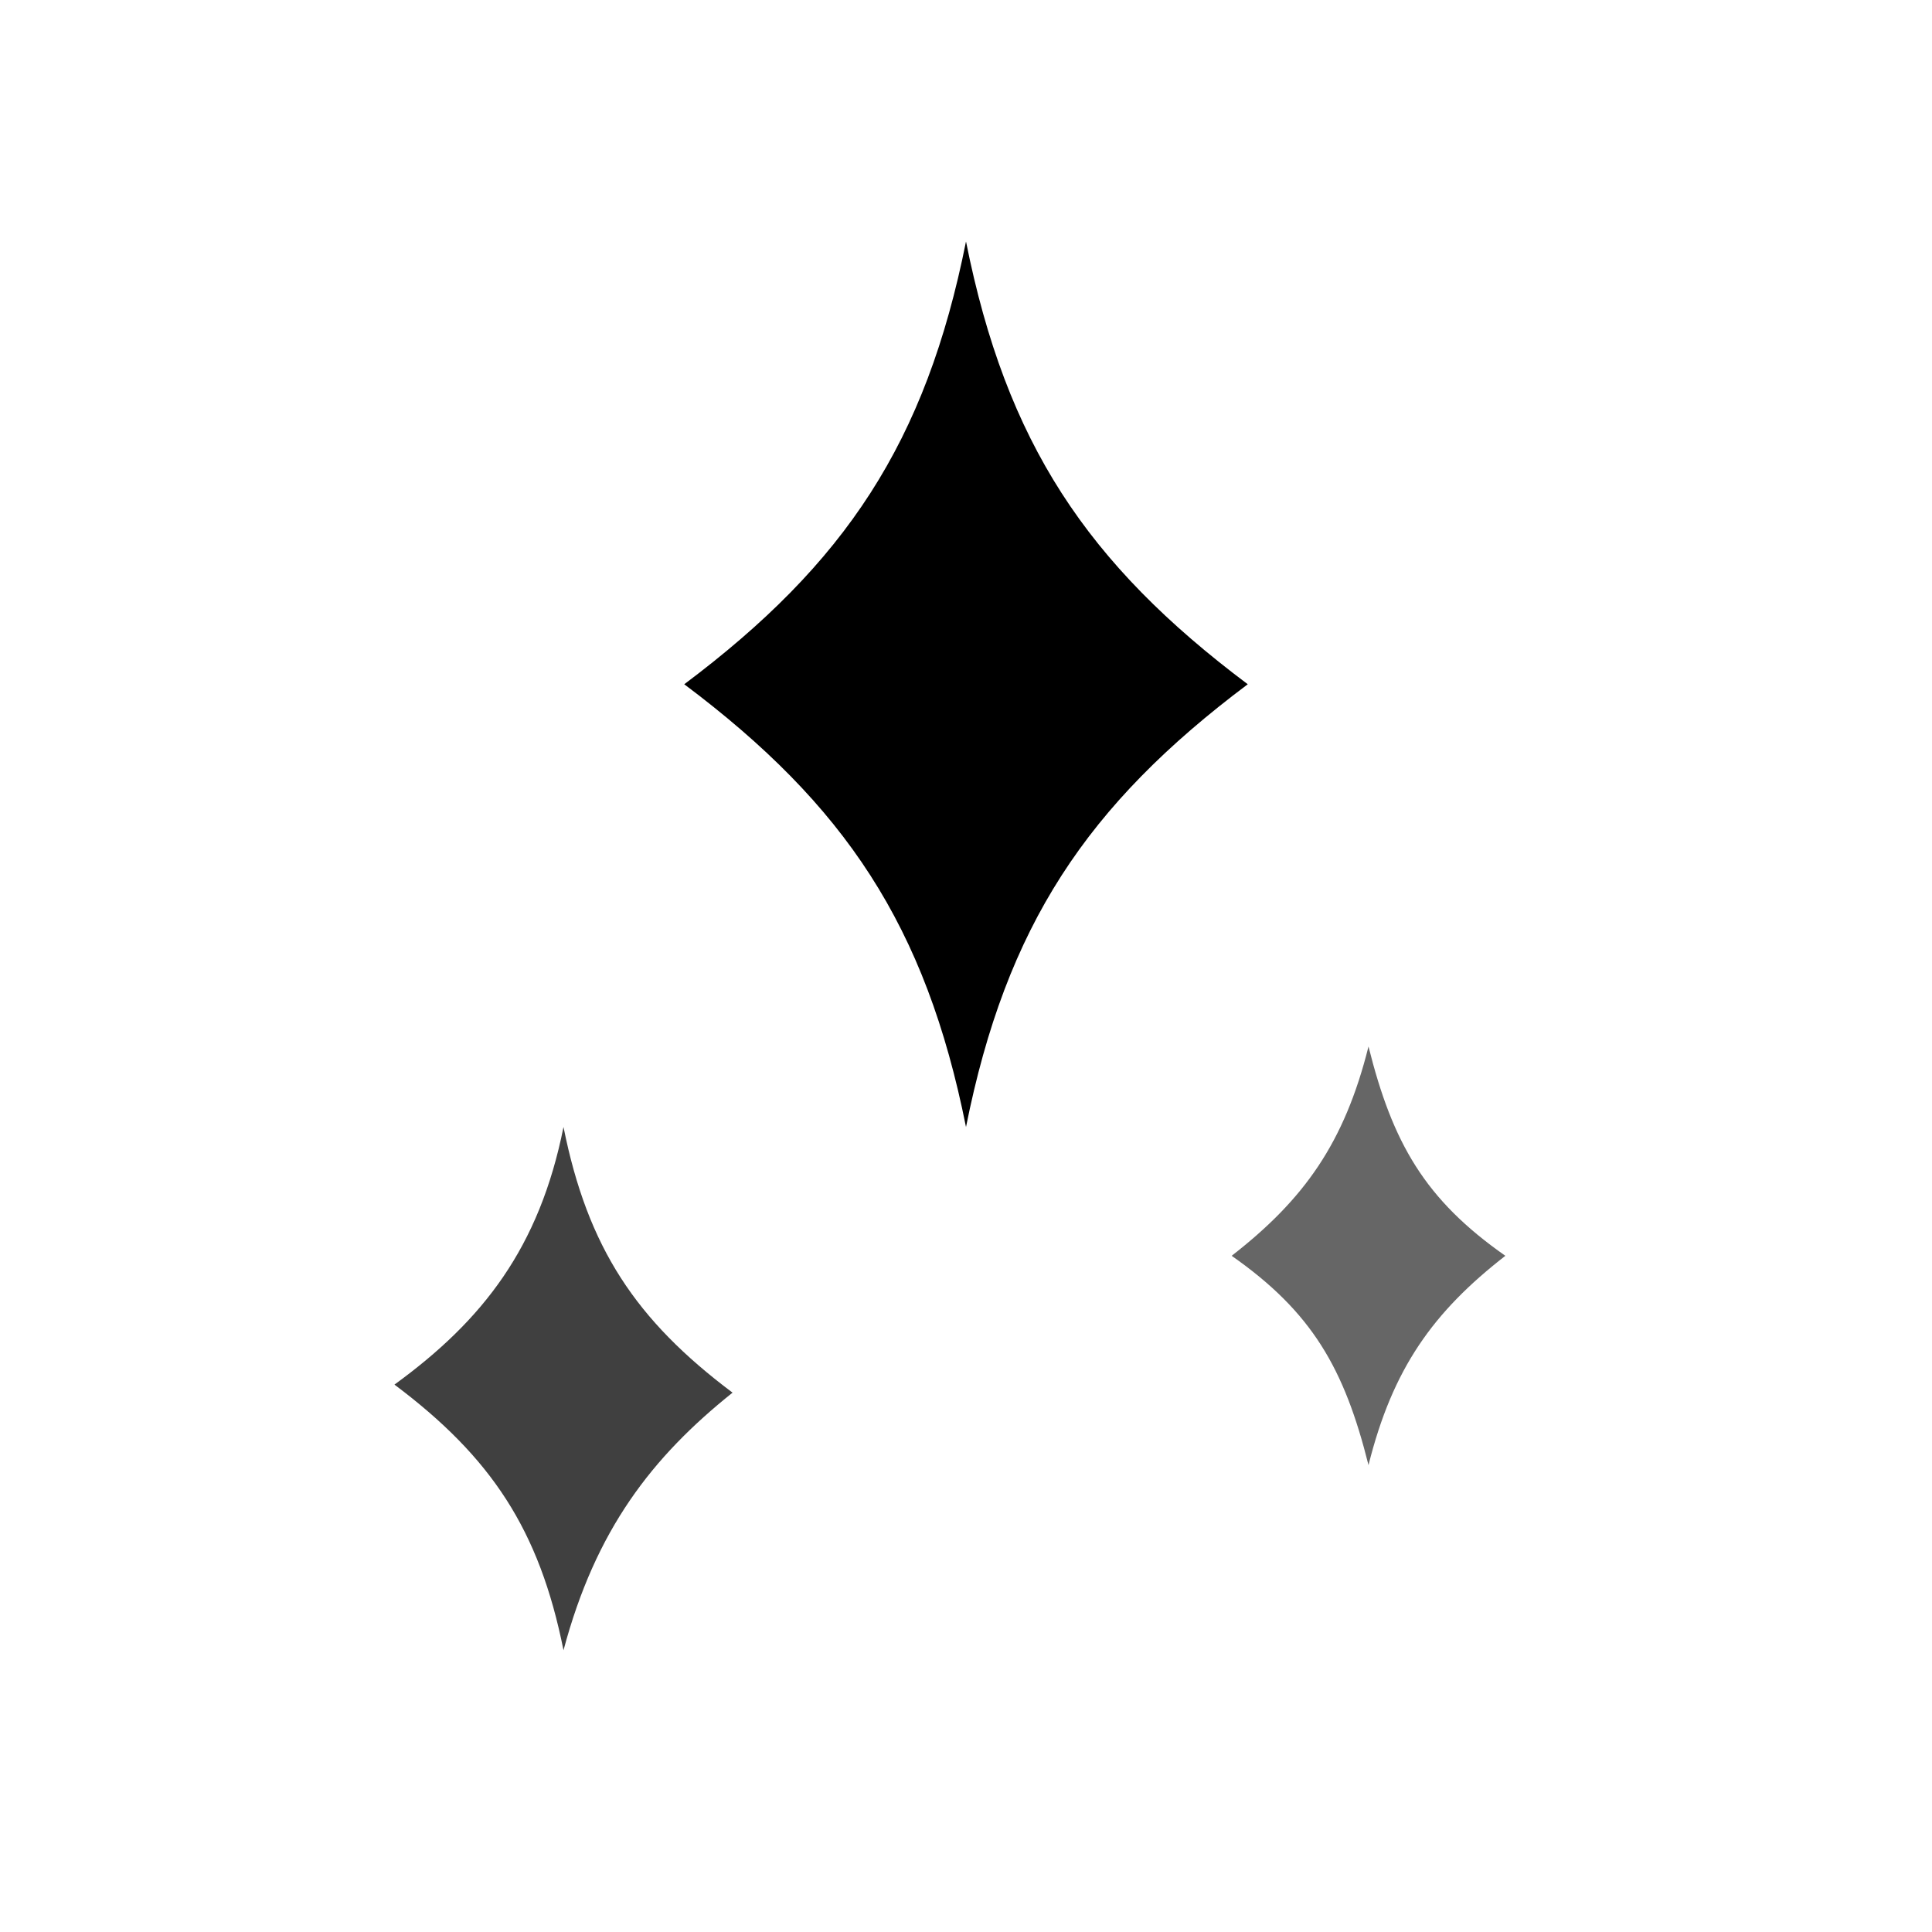
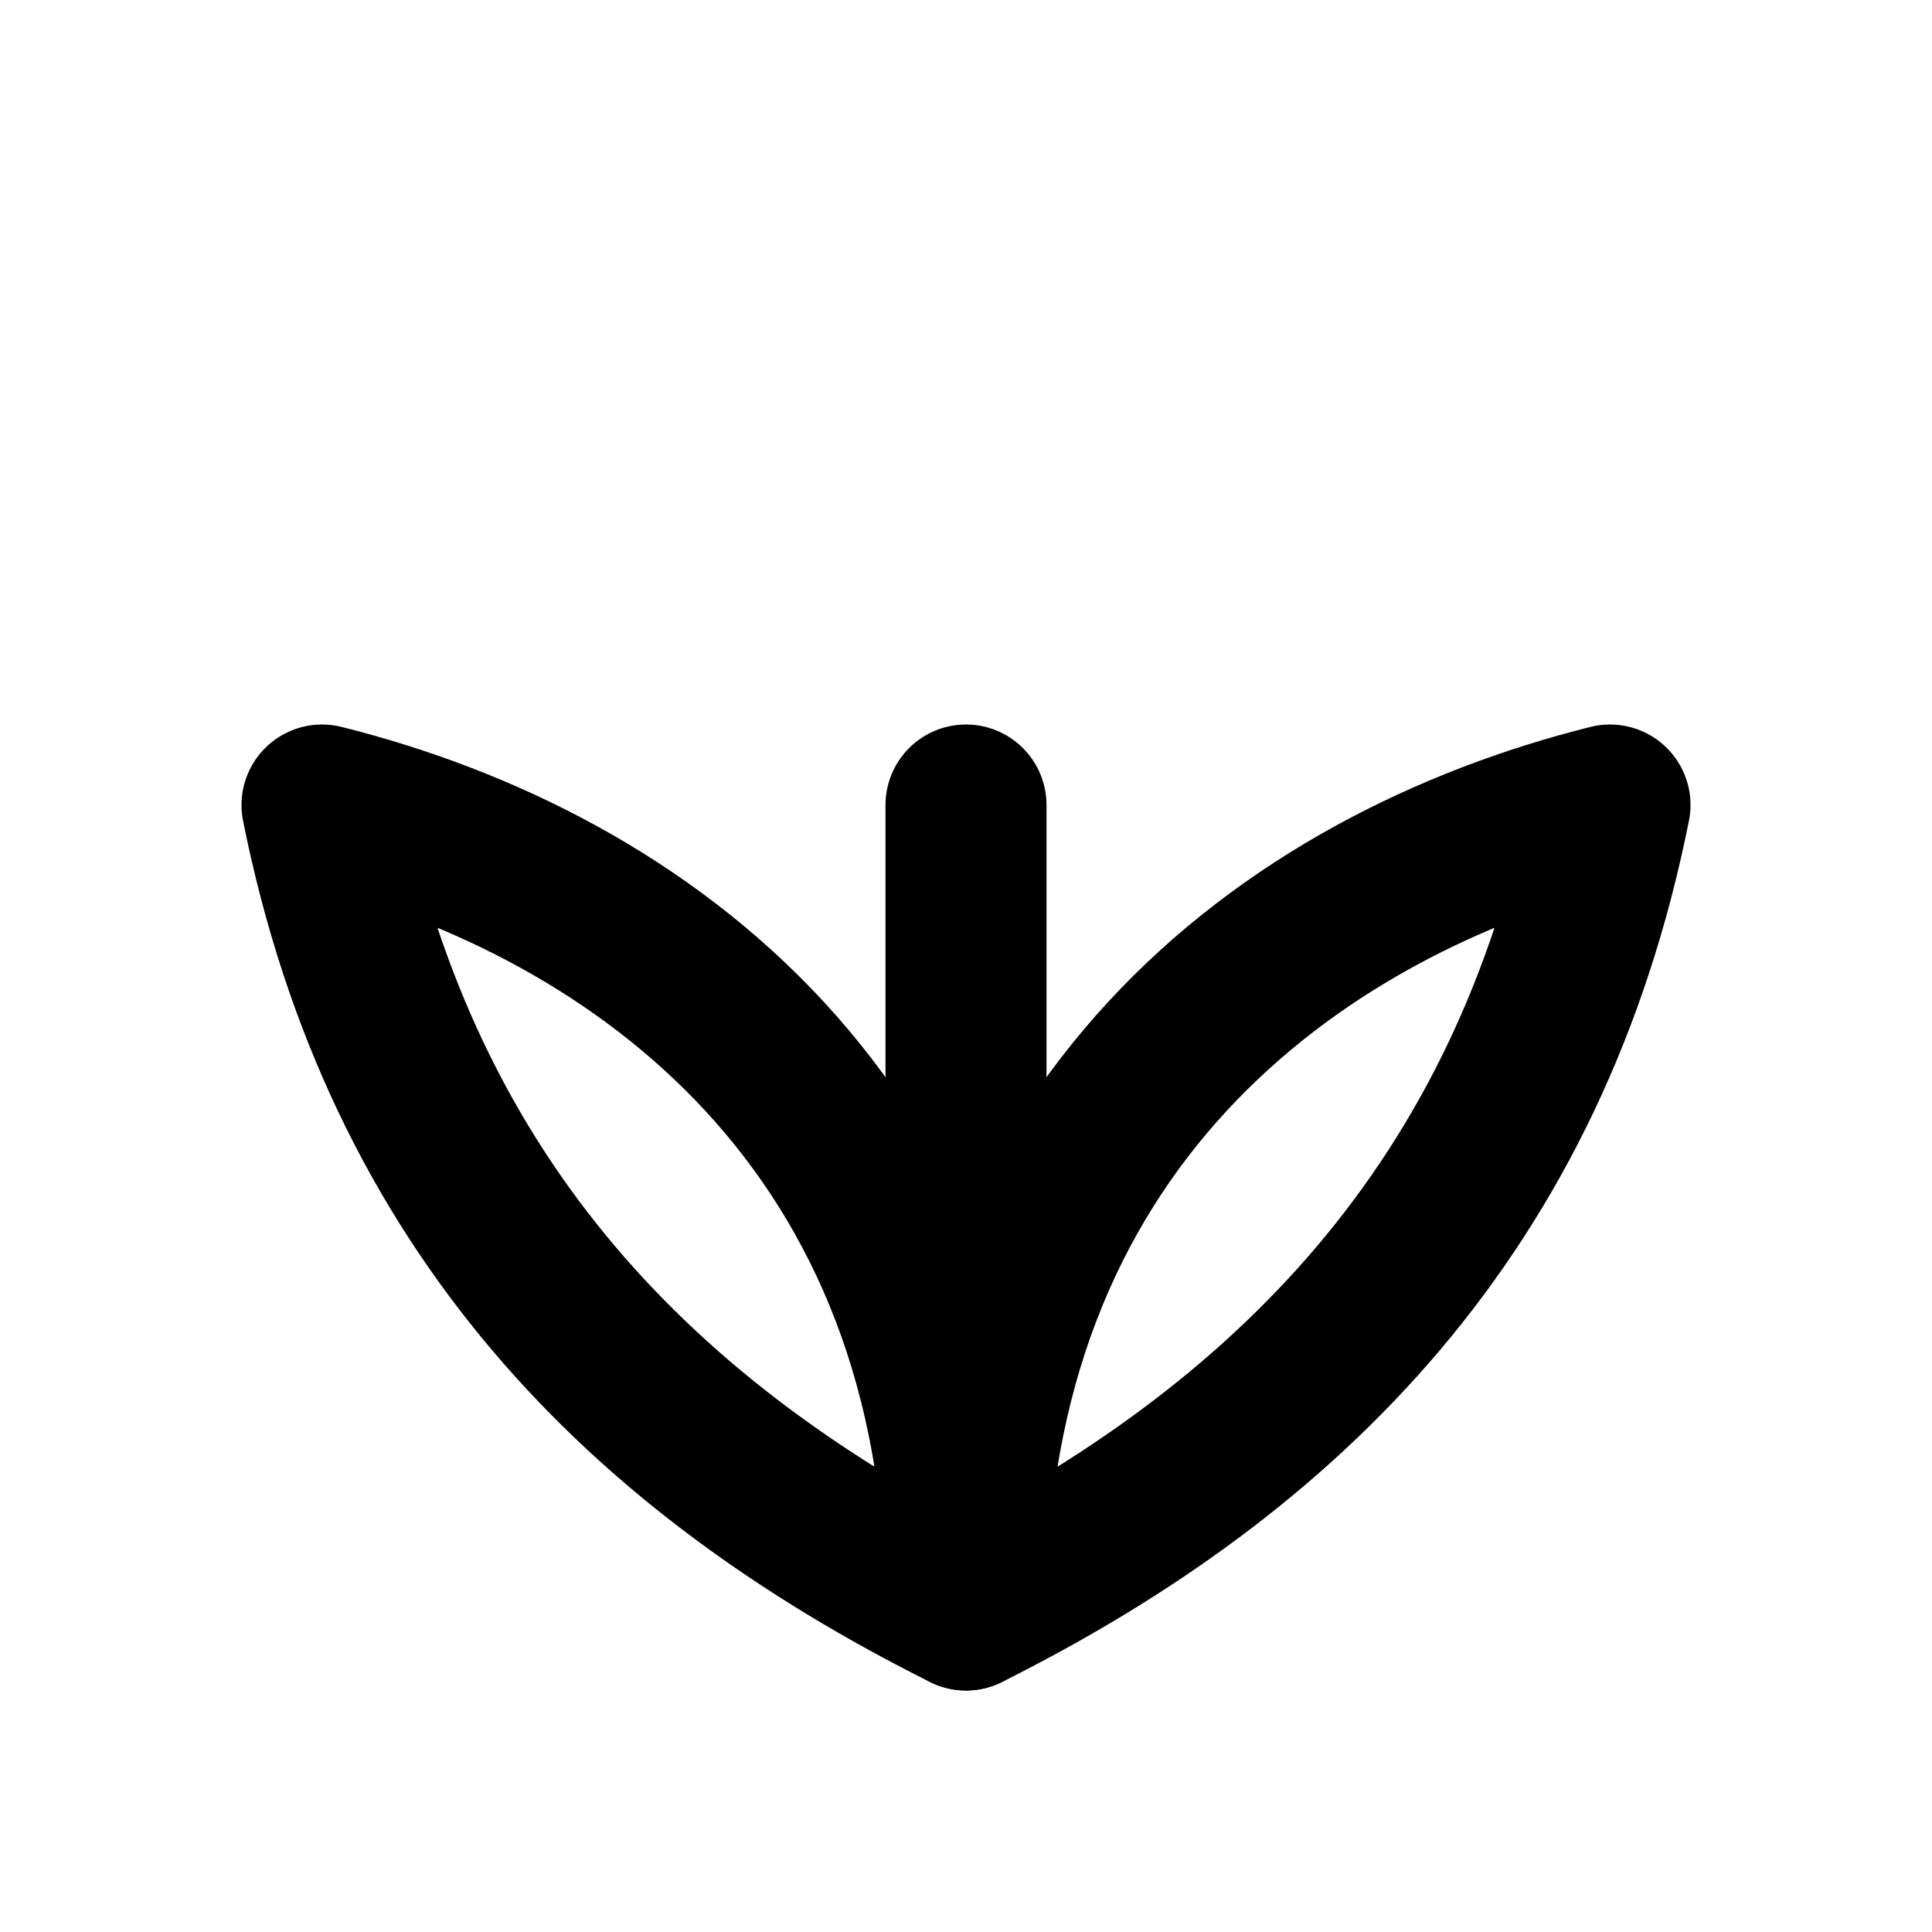
<svg xmlns="http://www.w3.org/2000/svg" viewBox="0 0 24 24" fill="none" aria-hidden="true">
-   <path d="M12 3c.5 2.5 1.5 4 3.5 5.5C13.5 10 12.5 11.5 12 14c-.5-2.5-1.5-4-3.5-5.5C10.5 7 11.5 5.5 12 3z" fill="currentColor" />
-   <path d="M7 14c.3 1.5.9 2.4 2.1 3.3C8.1 18.1 7.4 19 7 20.5c-.3-1.5-.9-2.4-2.1-3.3C6 16.4 6.7 15.5 7 14z" fill="currentColor" opacity="0.75" />
-   <path d="M17 13c.3 1.2.7 1.9 1.7 2.6-.9.7-1.4 1.4-1.7 2.6-.3-1.2-.7-1.9-1.7-2.6.9-.7 1.4-1.4 1.7-2.6z" fill="currentColor" opacity="0.6" />
+   <path d="M12 20c0-6 4-9 8-10-1 5-4 8-8 10zM12 20C12 14 8 11 4 10c1 5 4 8 8 10z" stroke="currentColor" stroke-width="2" stroke-linecap="round" stroke-linejoin="round" fill="none" />
+   <path d="M12 20V10" stroke="currentColor" stroke-width="2" stroke-linecap="round" stroke-linejoin="round" fill="none" />
</svg>
